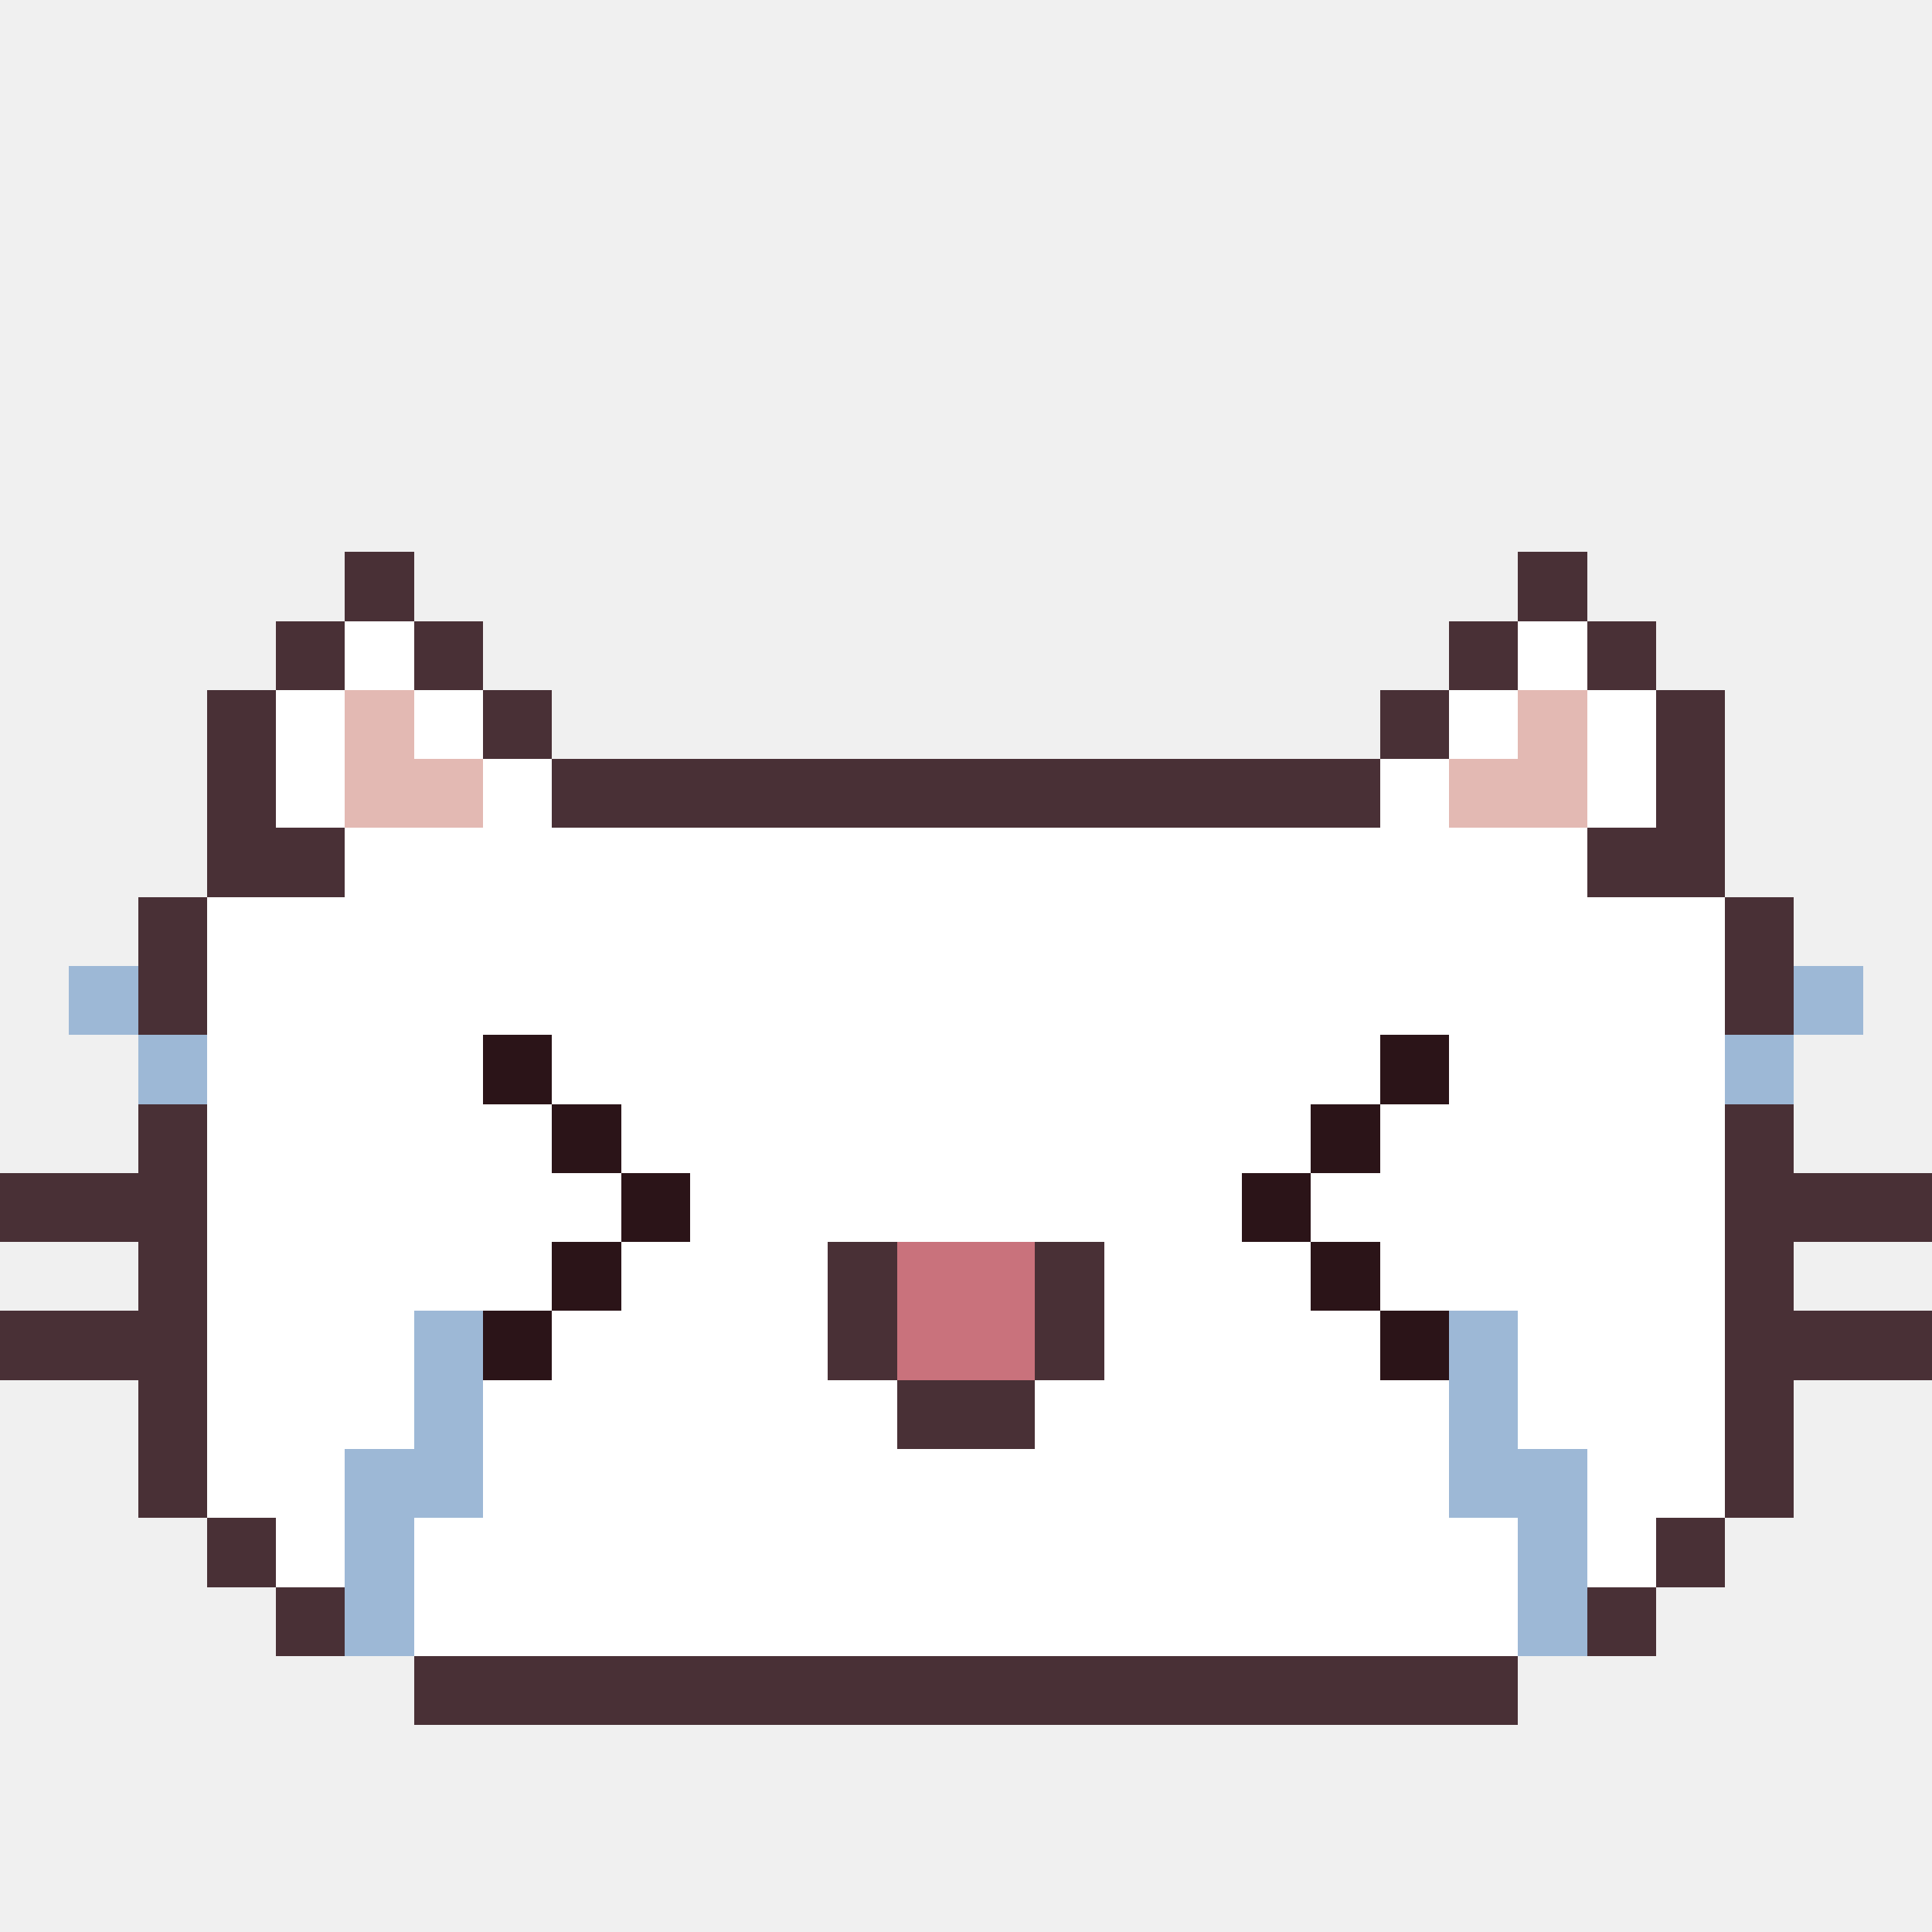
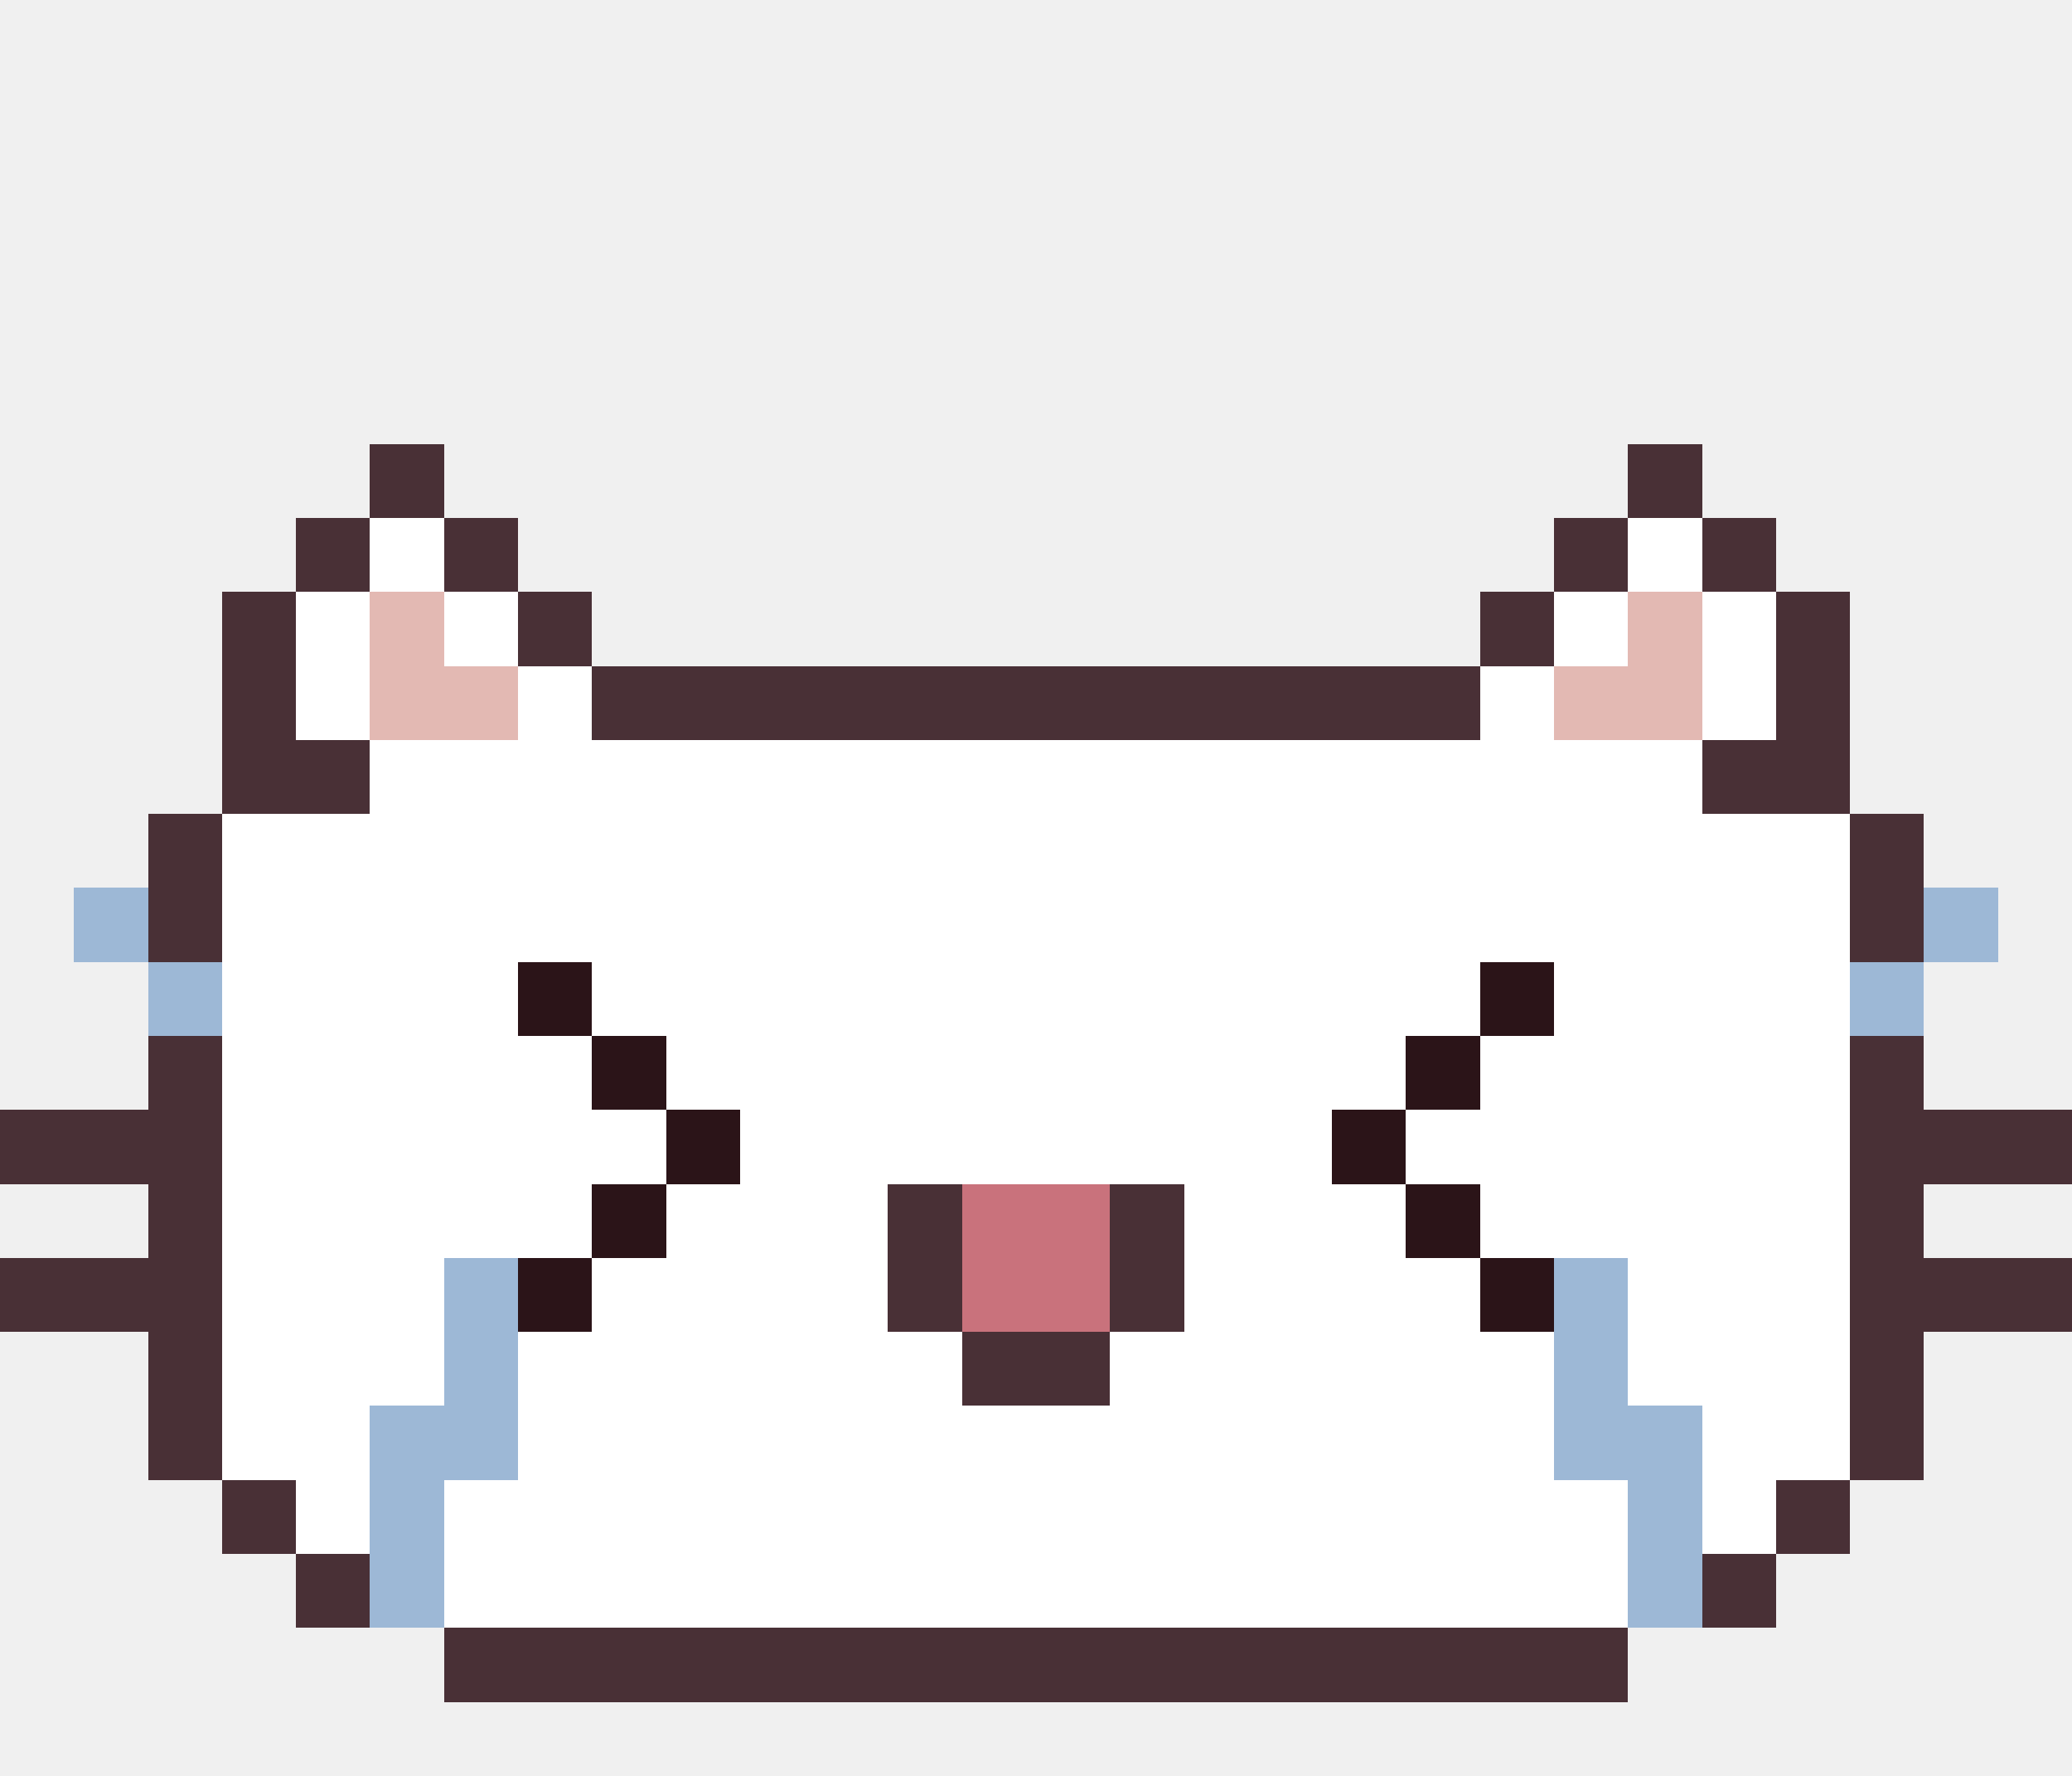
- <svg xmlns="http://www.w3.org/2000/svg" viewBox="0 0 28 28" shape-rendering="crispEdges" role="img" aria-label="Kitty: Llorando">
-   <g transform="translate(0 2)">
-     <rect x="5" y="6" width="1" height="1" fill="#493036" />
-     <rect x="22" y="6" width="1" height="1" fill="#493036" />
-     <rect x="4" y="7" width="1" height="1" fill="#493036" />
-     <rect x="5" y="7" width="1" height="1" fill="#FFFFFF" />
-     <rect x="6" y="7" width="1" height="1" fill="#493036" />
-     <rect x="21" y="7" width="1" height="1" fill="#493036" />
-     <rect x="22" y="7" width="1" height="1" fill="#FFFFFF" />
-     <rect x="23" y="7" width="1" height="1" fill="#493036" />
-     <rect x="3" y="8" width="1" height="1" fill="#493036" />
-     <rect x="4" y="8" width="1" height="1" fill="#FFFFFF" />
-     <rect x="5" y="8" width="1" height="1" fill="#E3B9B3" />
-     <rect x="6" y="8" width="1" height="1" fill="#FFFFFF" />
-     <rect x="7" y="8" width="1" height="1" fill="#493036" />
-     <rect x="20" y="8" width="1" height="1" fill="#493036" />
-     <rect x="21" y="8" width="1" height="1" fill="#FFFFFF" />
-     <rect x="22" y="8" width="1" height="1" fill="#E3B9B3" />
-     <rect x="23" y="8" width="1" height="1" fill="#FFFFFF" />
-     <rect x="24" y="8" width="1" height="1" fill="#493036" />
-     <rect x="3" y="9" width="1" height="1" fill="#493036" />
-     <rect x="4" y="9" width="1" height="1" fill="#FFFFFF" />
-     <rect x="5" y="9" width="2" height="1" fill="#E3B9B3" />
-     <rect x="7" y="9" width="1" height="1" fill="#FFFFFF" />
-     <rect x="8" y="9" width="12" height="1" fill="#493036" />
-     <rect x="20" y="9" width="1" height="1" fill="#FFFFFF" />
-     <rect x="21" y="9" width="2" height="1" fill="#E3B9B3" />
-     <rect x="23" y="9" width="1" height="1" fill="#FFFFFF" />
-     <rect x="24" y="9" width="1" height="1" fill="#493036" />
-     <rect x="3" y="10" width="2" height="1" fill="#493036" />
-     <rect x="5" y="10" width="18" height="1" fill="#FFFFFF" />
-     <rect x="23" y="10" width="2" height="1" fill="#493036" />
-     <rect x="2" y="11" width="1" height="1" fill="#493036" />
-     <rect x="3" y="11" width="22" height="1" fill="#FFFFFF" />
-     <rect x="25" y="11" width="1" height="1" fill="#493036" />
-     <rect x="1" y="12" width="1" height="1" fill="#9DB8D6" />
-     <rect x="2" y="12" width="1" height="1" fill="#493036" />
-     <rect x="3" y="12" width="22" height="1" fill="#FFFFFF" />
-     <rect x="25" y="12" width="1" height="1" fill="#493036" />
-     <rect x="26" y="12" width="1" height="1" fill="#9DB8D6" />
-     <rect x="2" y="13" width="1" height="1" fill="#9DB8D6" />
-     <rect x="3" y="13" width="4" height="1" fill="#FFFFFF" />
-     <rect x="7" y="13" width="1" height="1" fill="#2B1418" />
-     <rect x="8" y="13" width="12" height="1" fill="#FFFFFF" />
-     <rect x="20" y="13" width="1" height="1" fill="#2B1418" />
-     <rect x="21" y="13" width="4" height="1" fill="#FFFFFF" />
-     <rect x="25" y="13" width="1" height="1" fill="#9DB8D6" />
-     <rect x="2" y="14" width="1" height="1" fill="#493036" />
-     <rect x="3" y="14" width="5" height="1" fill="#FFFFFF" />
-     <rect x="8" y="14" width="1" height="1" fill="#2B1418" />
-     <rect x="9" y="14" width="10" height="1" fill="#FFFFFF" />
-     <rect x="19" y="14" width="1" height="1" fill="#2B1418" />
-     <rect x="20" y="14" width="5" height="1" fill="#FFFFFF" />
-     <rect x="25" y="14" width="1" height="1" fill="#493036" />
-     <rect x="0" y="15" width="3" height="1" fill="#493036" />
-     <rect x="3" y="15" width="6" height="1" fill="#FFFFFF" />
-     <rect x="9" y="15" width="1" height="1" fill="#2B1418" />
-     <rect x="10" y="15" width="8" height="1" fill="#FFFFFF" />
-     <rect x="18" y="15" width="1" height="1" fill="#2B1418" />
-     <rect x="19" y="15" width="6" height="1" fill="#FFFFFF" />
-     <rect x="25" y="15" width="3" height="1" fill="#493036" />
-     <rect x="2" y="16" width="1" height="1" fill="#493036" />
-     <rect x="3" y="16" width="5" height="1" fill="#FFFFFF" />
-     <rect x="8" y="16" width="1" height="1" fill="#2B1418" />
-     <rect x="9" y="16" width="3" height="1" fill="#FFFFFF" />
-     <rect x="12" y="16" width="1" height="1" fill="#493036" />
-     <rect x="13" y="16" width="2" height="1" fill="#C9727C" />
-     <rect x="15" y="16" width="1" height="1" fill="#493036" />
-     <rect x="16" y="16" width="3" height="1" fill="#FFFFFF" />
-     <rect x="19" y="16" width="1" height="1" fill="#2B1418" />
-     <rect x="20" y="16" width="5" height="1" fill="#FFFFFF" />
-     <rect x="25" y="16" width="1" height="1" fill="#493036" />
-     <rect x="0" y="17" width="3" height="1" fill="#493036" />
-     <rect x="3" y="17" width="3" height="1" fill="#FFFFFF" />
-     <rect x="6" y="17" width="1" height="1" fill="#9DB8D6" />
-     <rect x="7" y="17" width="1" height="1" fill="#2B1418" />
-     <rect x="8" y="17" width="4" height="1" fill="#FFFFFF" />
-     <rect x="12" y="17" width="1" height="1" fill="#493036" />
-     <rect x="13" y="17" width="2" height="1" fill="#C9727C" />
-     <rect x="15" y="17" width="1" height="1" fill="#493036" />
-     <rect x="16" y="17" width="4" height="1" fill="#FFFFFF" />
-     <rect x="20" y="17" width="1" height="1" fill="#2B1418" />
-     <rect x="21" y="17" width="1" height="1" fill="#9DB8D6" />
-     <rect x="22" y="17" width="3" height="1" fill="#FFFFFF" />
-     <rect x="25" y="17" width="3" height="1" fill="#493036" />
-     <rect x="2" y="18" width="1" height="1" fill="#493036" />
-     <rect x="3" y="18" width="3" height="1" fill="#FFFFFF" />
-     <rect x="6" y="18" width="1" height="1" fill="#9DB8D6" />
-     <rect x="7" y="18" width="6" height="1" fill="#FFFFFF" />
-     <rect x="13" y="18" width="2" height="1" fill="#493036" />
-     <rect x="15" y="18" width="6" height="1" fill="#FFFFFF" />
-     <rect x="21" y="18" width="1" height="1" fill="#9DB8D6" />
-     <rect x="22" y="18" width="3" height="1" fill="#FFFFFF" />
-     <rect x="25" y="18" width="1" height="1" fill="#493036" />
-     <rect x="2" y="19" width="1" height="1" fill="#493036" />
-     <rect x="3" y="19" width="2" height="1" fill="#FFFFFF" />
-     <rect x="5" y="19" width="2" height="1" fill="#9DB8D6" />
-     <rect x="7" y="19" width="14" height="1" fill="#FFFFFF" />
-     <rect x="21" y="19" width="2" height="1" fill="#9DB8D6" />
-     <rect x="23" y="19" width="2" height="1" fill="#FFFFFF" />
-     <rect x="25" y="19" width="1" height="1" fill="#493036" />
-     <rect x="3" y="20" width="1" height="1" fill="#493036" />
-     <rect x="4" y="20" width="1" height="1" fill="#FFFFFF" />
-     <rect x="5" y="20" width="1" height="1" fill="#9DB8D6" />
-     <rect x="6" y="20" width="16" height="1" fill="#FFFFFF" />
-     <rect x="22" y="20" width="1" height="1" fill="#9DB8D6" />
-     <rect x="23" y="20" width="1" height="1" fill="#FFFFFF" />
-     <rect x="24" y="20" width="1" height="1" fill="#493036" />
-     <rect x="4" y="21" width="1" height="1" fill="#493036" />
-     <rect x="5" y="21" width="1" height="1" fill="#9DB8D6" />
-     <rect x="6" y="21" width="16" height="1" fill="#FFFFFF" />
-     <rect x="22" y="21" width="1" height="1" fill="#9DB8D6" />
-     <rect x="23" y="21" width="1" height="1" fill="#493036" />
-     <rect x="6" y="22" width="16" height="1" fill="#493036" />
-   </g>
+ <svg xmlns="http://www.w3.org/2000/svg" viewBox="0 0 28 24" width="28" height="24" shape-rendering="crispEdges" role="img" aria-label="Kitty: Llorando">
+   <rect x="5" y="6" width="1" height="1" fill="#493036" />
+   <rect x="22" y="6" width="1" height="1" fill="#493036" />
+   <rect x="4" y="7" width="1" height="1" fill="#493036" />
+   <rect x="5" y="7" width="1" height="1" fill="#FFFFFF" />
+   <rect x="6" y="7" width="1" height="1" fill="#493036" />
+   <rect x="21" y="7" width="1" height="1" fill="#493036" />
+   <rect x="22" y="7" width="1" height="1" fill="#FFFFFF" />
+   <rect x="23" y="7" width="1" height="1" fill="#493036" />
+   <rect x="3" y="8" width="1" height="1" fill="#493036" />
+   <rect x="4" y="8" width="1" height="1" fill="#FFFFFF" />
+   <rect x="5" y="8" width="1" height="1" fill="#E3B9B3" />
+   <rect x="6" y="8" width="1" height="1" fill="#FFFFFF" />
+   <rect x="7" y="8" width="1" height="1" fill="#493036" />
+   <rect x="20" y="8" width="1" height="1" fill="#493036" />
+   <rect x="21" y="8" width="1" height="1" fill="#FFFFFF" />
+   <rect x="22" y="8" width="1" height="1" fill="#E3B9B3" />
+   <rect x="23" y="8" width="1" height="1" fill="#FFFFFF" />
+   <rect x="24" y="8" width="1" height="1" fill="#493036" />
+   <rect x="3" y="9" width="1" height="1" fill="#493036" />
+   <rect x="4" y="9" width="1" height="1" fill="#FFFFFF" />
+   <rect x="5" y="9" width="2" height="1" fill="#E3B9B3" />
+   <rect x="7" y="9" width="1" height="1" fill="#FFFFFF" />
+   <rect x="8" y="9" width="12" height="1" fill="#493036" />
+   <rect x="20" y="9" width="1" height="1" fill="#FFFFFF" />
+   <rect x="21" y="9" width="2" height="1" fill="#E3B9B3" />
+   <rect x="23" y="9" width="1" height="1" fill="#FFFFFF" />
+   <rect x="24" y="9" width="1" height="1" fill="#493036" />
+   <rect x="3" y="10" width="2" height="1" fill="#493036" />
+   <rect x="5" y="10" width="18" height="1" fill="#FFFFFF" />
+   <rect x="23" y="10" width="2" height="1" fill="#493036" />
+   <rect x="2" y="11" width="1" height="1" fill="#493036" />
+   <rect x="3" y="11" width="22" height="1" fill="#FFFFFF" />
+   <rect x="25" y="11" width="1" height="1" fill="#493036" />
+   <rect x="1" y="12" width="1" height="1" fill="#9DB8D6" />
+   <rect x="2" y="12" width="1" height="1" fill="#493036" />
+   <rect x="3" y="12" width="22" height="1" fill="#FFFFFF" />
+   <rect x="25" y="12" width="1" height="1" fill="#493036" />
+   <rect x="26" y="12" width="1" height="1" fill="#9DB8D6" />
+   <rect x="2" y="13" width="1" height="1" fill="#9DB8D6" />
+   <rect x="3" y="13" width="4" height="1" fill="#FFFFFF" />
+   <rect x="7" y="13" width="1" height="1" fill="#2B1418" />
+   <rect x="8" y="13" width="12" height="1" fill="#FFFFFF" />
+   <rect x="20" y="13" width="1" height="1" fill="#2B1418" />
+   <rect x="21" y="13" width="4" height="1" fill="#FFFFFF" />
+   <rect x="25" y="13" width="1" height="1" fill="#9DB8D6" />
+   <rect x="2" y="14" width="1" height="1" fill="#493036" />
+   <rect x="3" y="14" width="5" height="1" fill="#FFFFFF" />
+   <rect x="8" y="14" width="1" height="1" fill="#2B1418" />
+   <rect x="9" y="14" width="10" height="1" fill="#FFFFFF" />
+   <rect x="19" y="14" width="1" height="1" fill="#2B1418" />
+   <rect x="20" y="14" width="5" height="1" fill="#FFFFFF" />
+   <rect x="25" y="14" width="1" height="1" fill="#493036" />
+   <rect x="0" y="15" width="3" height="1" fill="#493036" />
+   <rect x="3" y="15" width="6" height="1" fill="#FFFFFF" />
+   <rect x="9" y="15" width="1" height="1" fill="#2B1418" />
+   <rect x="10" y="15" width="8" height="1" fill="#FFFFFF" />
+   <rect x="18" y="15" width="1" height="1" fill="#2B1418" />
+   <rect x="19" y="15" width="6" height="1" fill="#FFFFFF" />
+   <rect x="25" y="15" width="3" height="1" fill="#493036" />
+   <rect x="2" y="16" width="1" height="1" fill="#493036" />
+   <rect x="3" y="16" width="5" height="1" fill="#FFFFFF" />
+   <rect x="8" y="16" width="1" height="1" fill="#2B1418" />
+   <rect x="9" y="16" width="3" height="1" fill="#FFFFFF" />
+   <rect x="12" y="16" width="1" height="1" fill="#493036" />
+   <rect x="13" y="16" width="2" height="1" fill="#C9727C" />
+   <rect x="15" y="16" width="1" height="1" fill="#493036" />
+   <rect x="16" y="16" width="3" height="1" fill="#FFFFFF" />
+   <rect x="19" y="16" width="1" height="1" fill="#2B1418" />
+   <rect x="20" y="16" width="5" height="1" fill="#FFFFFF" />
+   <rect x="25" y="16" width="1" height="1" fill="#493036" />
+   <rect x="0" y="17" width="3" height="1" fill="#493036" />
+   <rect x="3" y="17" width="3" height="1" fill="#FFFFFF" />
+   <rect x="6" y="17" width="1" height="1" fill="#9DB8D6" />
+   <rect x="7" y="17" width="1" height="1" fill="#2B1418" />
+   <rect x="8" y="17" width="4" height="1" fill="#FFFFFF" />
+   <rect x="12" y="17" width="1" height="1" fill="#493036" />
+   <rect x="13" y="17" width="2" height="1" fill="#C9727C" />
+   <rect x="15" y="17" width="1" height="1" fill="#493036" />
+   <rect x="16" y="17" width="4" height="1" fill="#FFFFFF" />
+   <rect x="20" y="17" width="1" height="1" fill="#2B1418" />
+   <rect x="21" y="17" width="1" height="1" fill="#9DB8D6" />
+   <rect x="22" y="17" width="3" height="1" fill="#FFFFFF" />
+   <rect x="25" y="17" width="3" height="1" fill="#493036" />
+   <rect x="2" y="18" width="1" height="1" fill="#493036" />
+   <rect x="3" y="18" width="3" height="1" fill="#FFFFFF" />
+   <rect x="6" y="18" width="1" height="1" fill="#9DB8D6" />
+   <rect x="7" y="18" width="6" height="1" fill="#FFFFFF" />
+   <rect x="13" y="18" width="2" height="1" fill="#493036" />
+   <rect x="15" y="18" width="6" height="1" fill="#FFFFFF" />
+   <rect x="21" y="18" width="1" height="1" fill="#9DB8D6" />
+   <rect x="22" y="18" width="3" height="1" fill="#FFFFFF" />
+   <rect x="25" y="18" width="1" height="1" fill="#493036" />
+   <rect x="2" y="19" width="1" height="1" fill="#493036" />
+   <rect x="3" y="19" width="2" height="1" fill="#FFFFFF" />
+   <rect x="5" y="19" width="2" height="1" fill="#9DB8D6" />
+   <rect x="7" y="19" width="14" height="1" fill="#FFFFFF" />
+   <rect x="21" y="19" width="2" height="1" fill="#9DB8D6" />
+   <rect x="23" y="19" width="2" height="1" fill="#FFFFFF" />
+   <rect x="25" y="19" width="1" height="1" fill="#493036" />
+   <rect x="3" y="20" width="1" height="1" fill="#493036" />
+   <rect x="4" y="20" width="1" height="1" fill="#FFFFFF" />
+   <rect x="5" y="20" width="1" height="1" fill="#9DB8D6" />
+   <rect x="6" y="20" width="16" height="1" fill="#FFFFFF" />
+   <rect x="22" y="20" width="1" height="1" fill="#9DB8D6" />
+   <rect x="23" y="20" width="1" height="1" fill="#FFFFFF" />
+   <rect x="24" y="20" width="1" height="1" fill="#493036" />
+   <rect x="4" y="21" width="1" height="1" fill="#493036" />
+   <rect x="5" y="21" width="1" height="1" fill="#9DB8D6" />
+   <rect x="6" y="21" width="16" height="1" fill="#FFFFFF" />
+   <rect x="22" y="21" width="1" height="1" fill="#9DB8D6" />
+   <rect x="23" y="21" width="1" height="1" fill="#493036" />
+   <rect x="6" y="22" width="16" height="1" fill="#493036" />
</svg>
